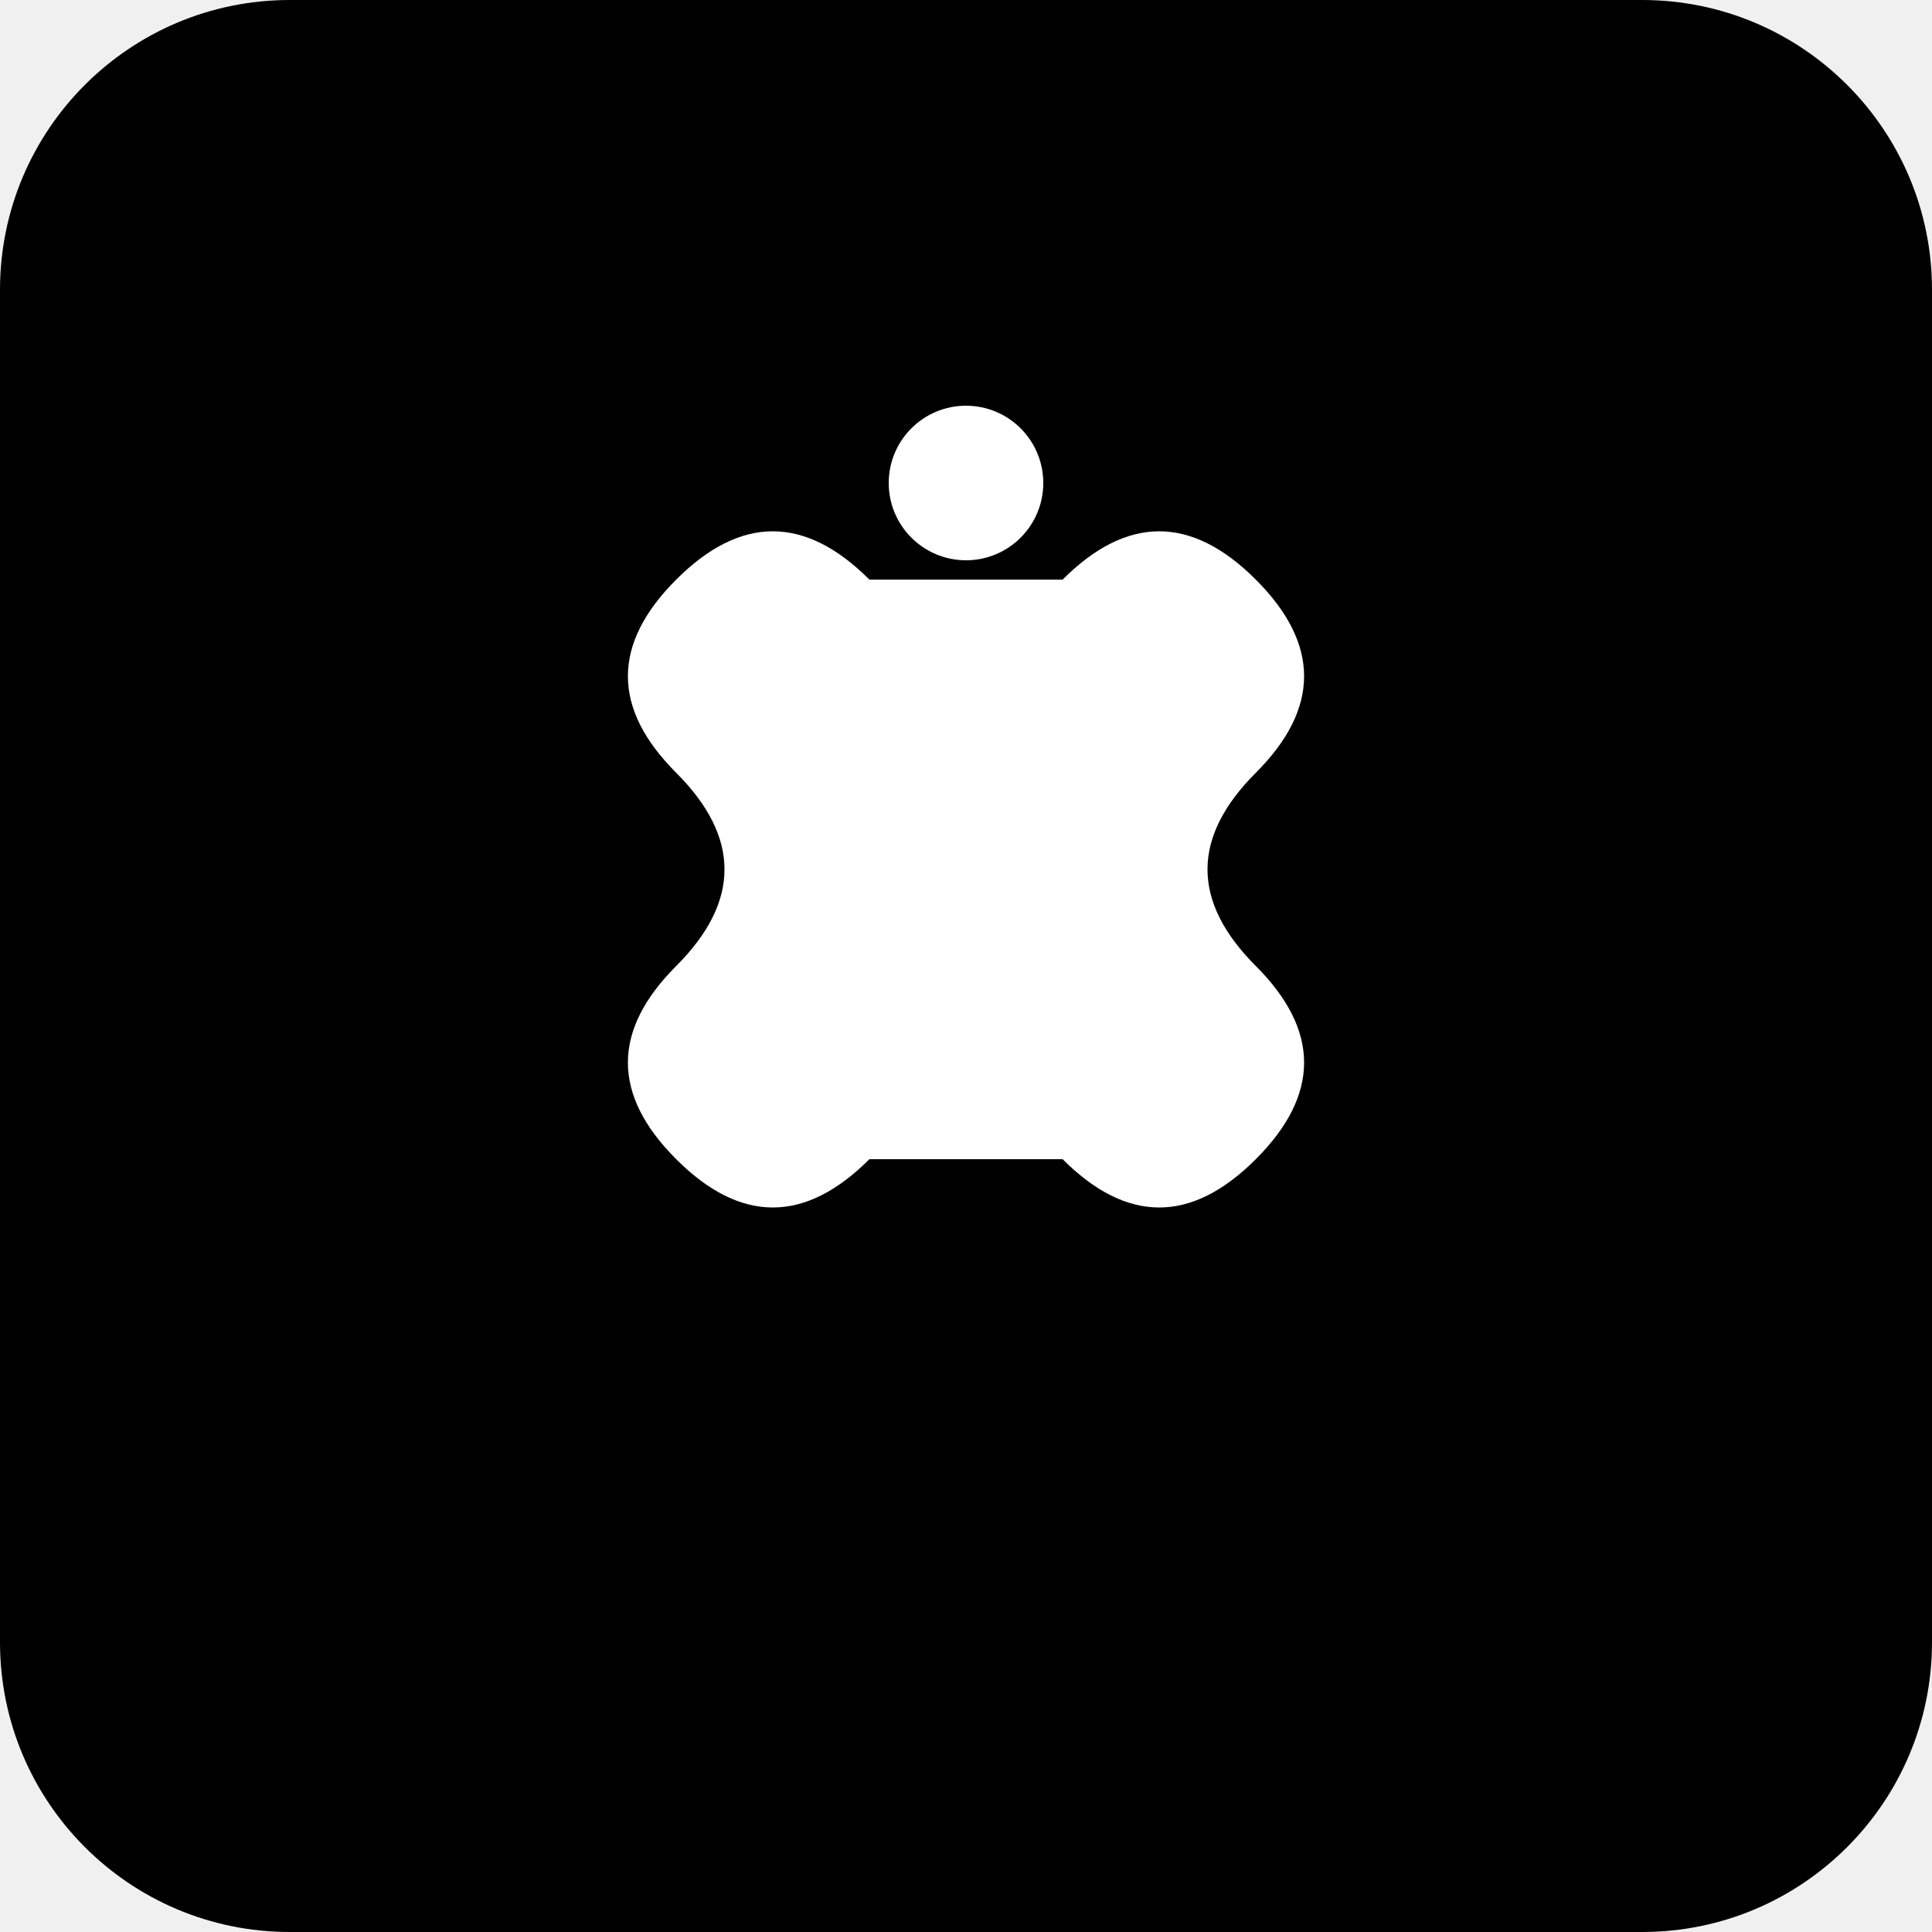
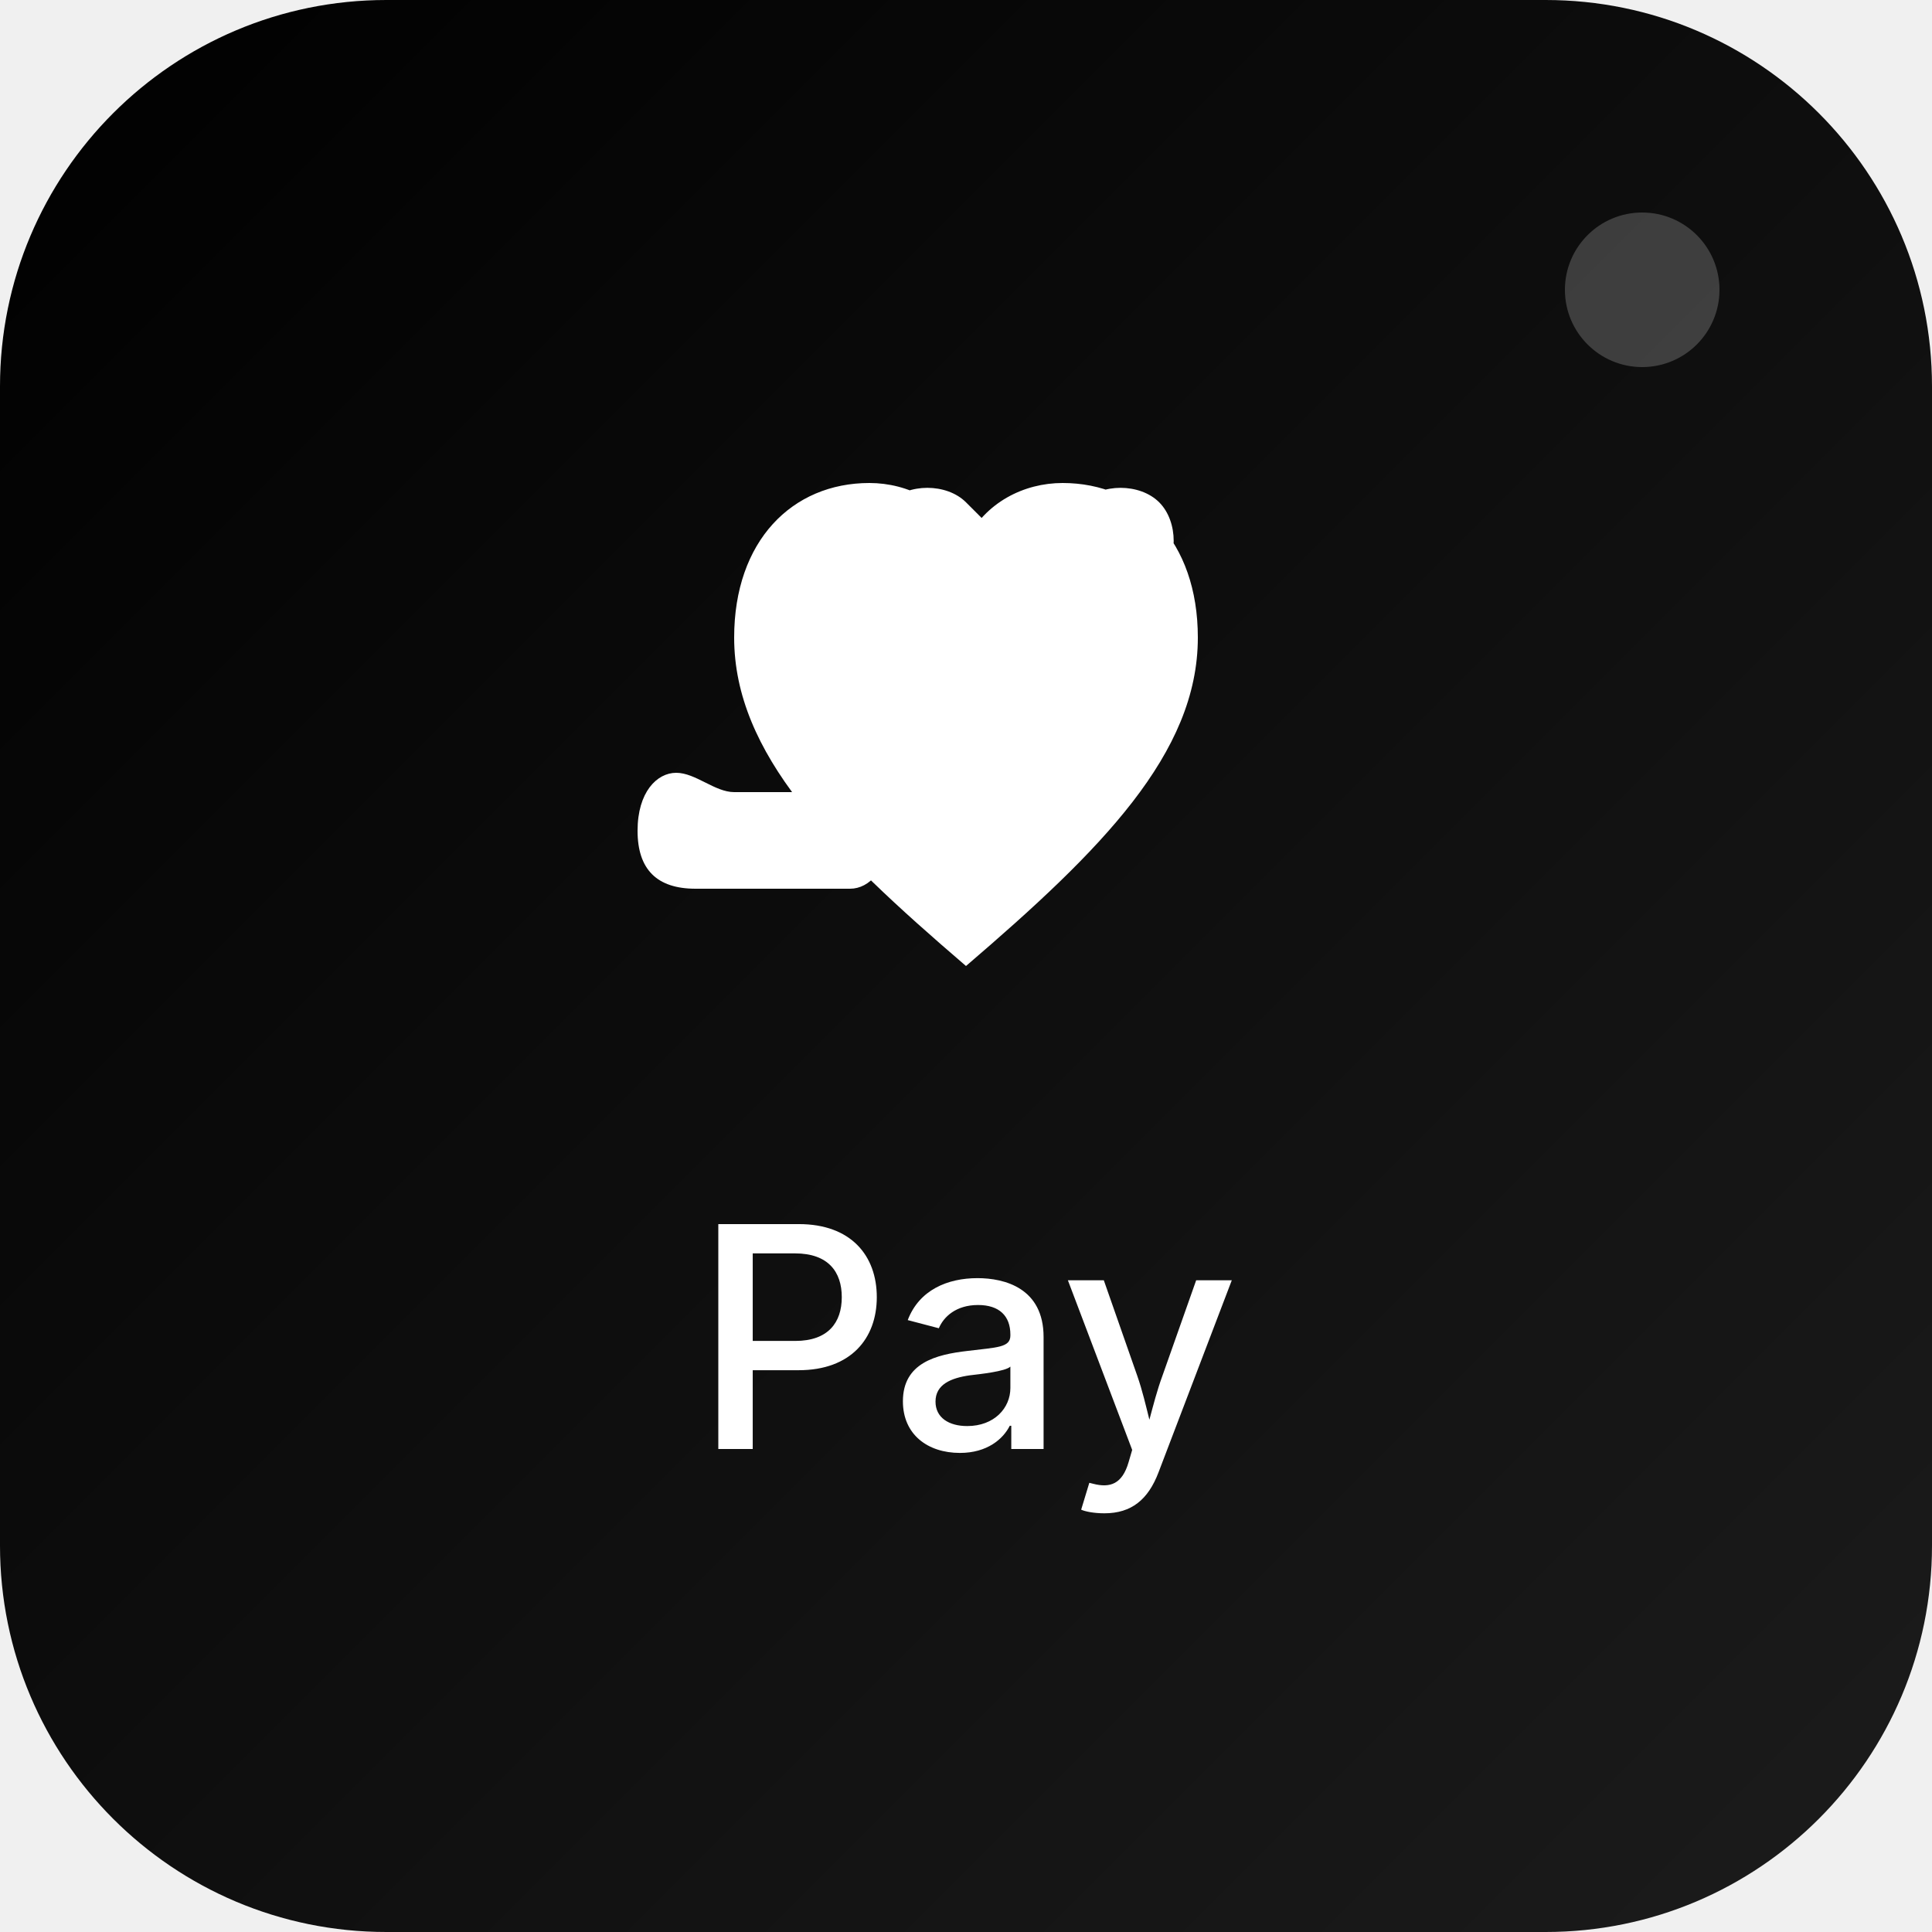
<svg xmlns="http://www.w3.org/2000/svg" viewBox="0 0 100 100">
-   <rect width="100" height="100" rx="15" fill="#000000" />
-   <path d="M 45 30 Q 40 25 35 30 Q 30 35 35 40 Q 40 45 35 50 Q 30 55 35 60 Q 40 65 45 60 L 55 60 Q 60 65 65 60 Q 70 55 65 50 Q 60 45 65 40 Q 70 35 65 30 Q 60 25 55 30 L 45 30 Z" fill="white" />
-   <circle cx="50" cy="25" r="4" fill="white" />
+   <defs>
+     <linearGradient id="appleGrad" x1="0%" y1="0%" x2="100%" y2="100%">
+       <stop offset="0%" style="stop-color:#000000;stop-opacity:1" />
+       <stop offset="100%" style="stop-color:#1C1C1C;stop-opacity:1" />
+     </linearGradient>
+   </defs>
+   <rect width="100" height="100" rx="20" fill="url(#appleGrad)" />
+   <g transform="translate(30, 25)">
+     <path d="M 25 0 C 23 0 21 1 20 3 C 19 1 17 0 15 0 C 11 0 8 3 8 8 C 8 14 13 19 20 25 C 27 19 32 14 32 8 C 32 3 29 0 25 0 Z M 28 7 L 30 5 C 31 4 31 2 30 1 C 29 0 27 0 26 1 L 23 4 L 20 1 C 19 0 17 0 16 1 C 15 2 15 4 16 5 L 18 7" fill="#FFFFFF" />
+     <path d="M 5 15 C 4 15 3 16 3 18 C 3 20 4 21 6 21 L 14 21 C 15 21 16 20 16 18 C 16 16 15 15 14 15 C 13 15 13 16 12 16 L 8 16 C 7 16 6 15 5 15 Z" fill="#FFFFFF" />
+   </g>
+   <text x="50" y="75" font-family="-apple-system, BlinkMacSystemFont, sans-serif" font-size="16" font-weight="500" fill="#FFFFFF" text-anchor="middle">Pay</text>
+   <circle cx="85" cy="15" r="4" fill="#FFFFFF" opacity="0.2" />
</svg>
